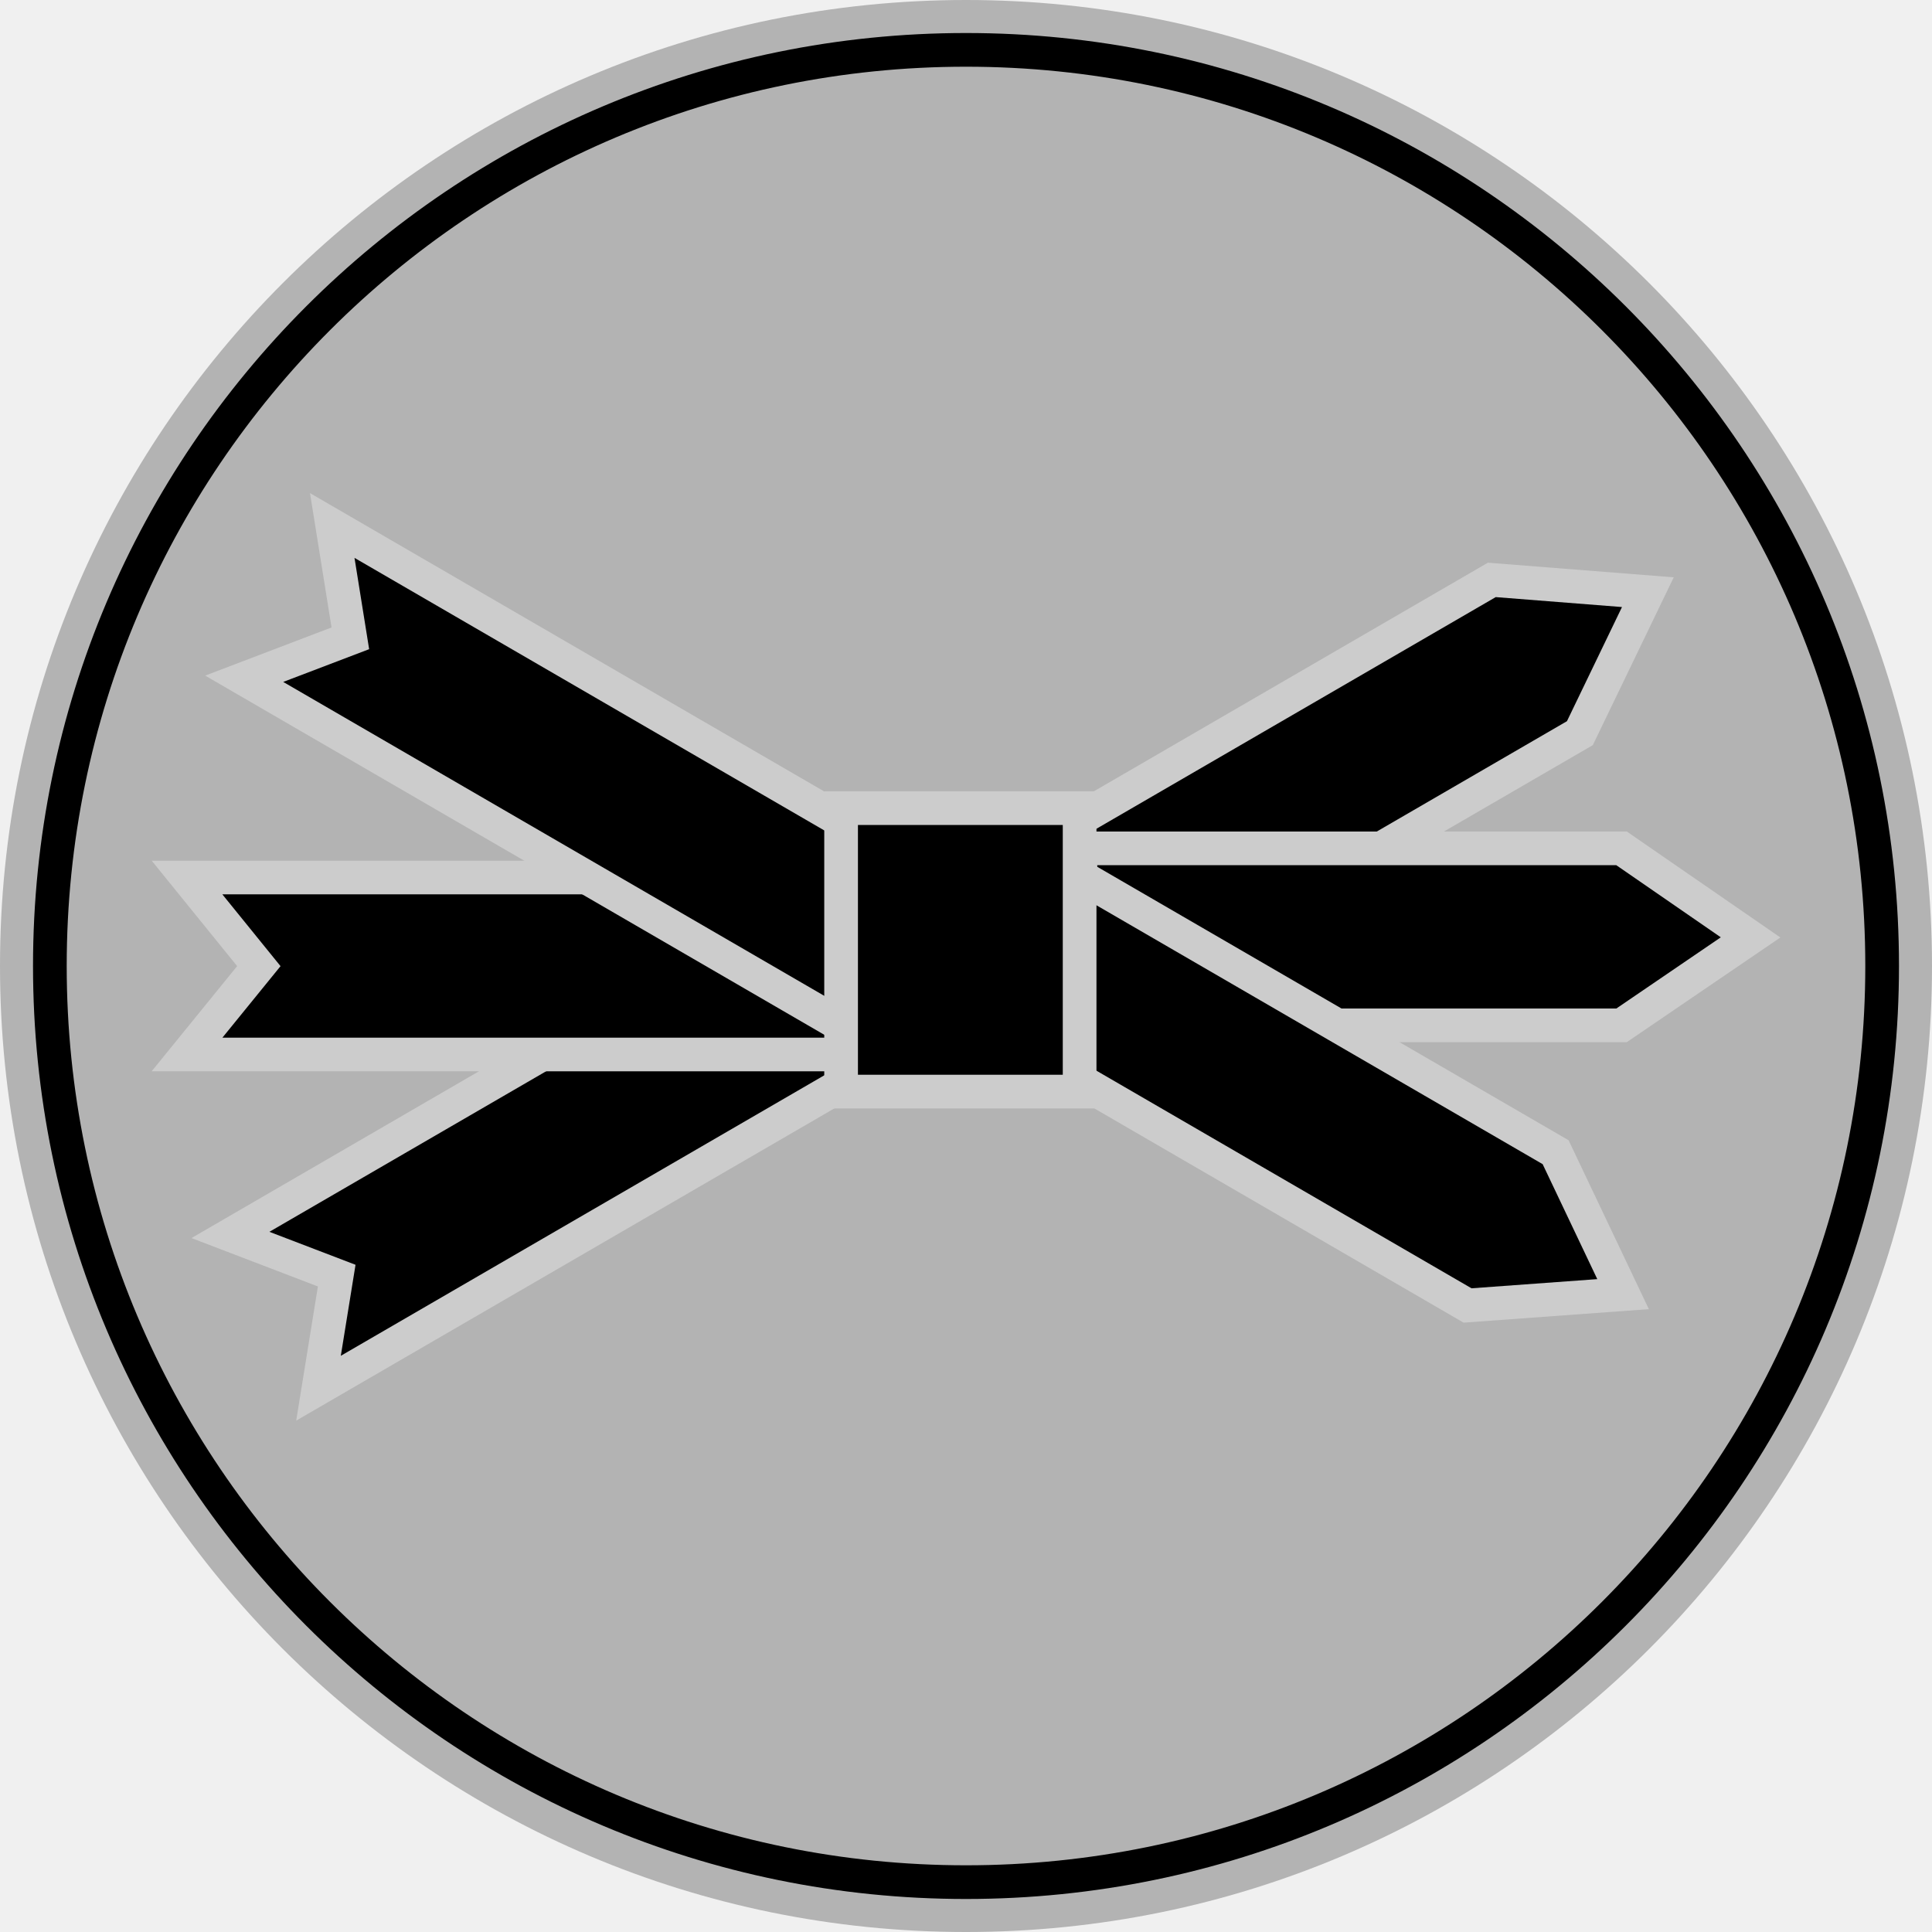
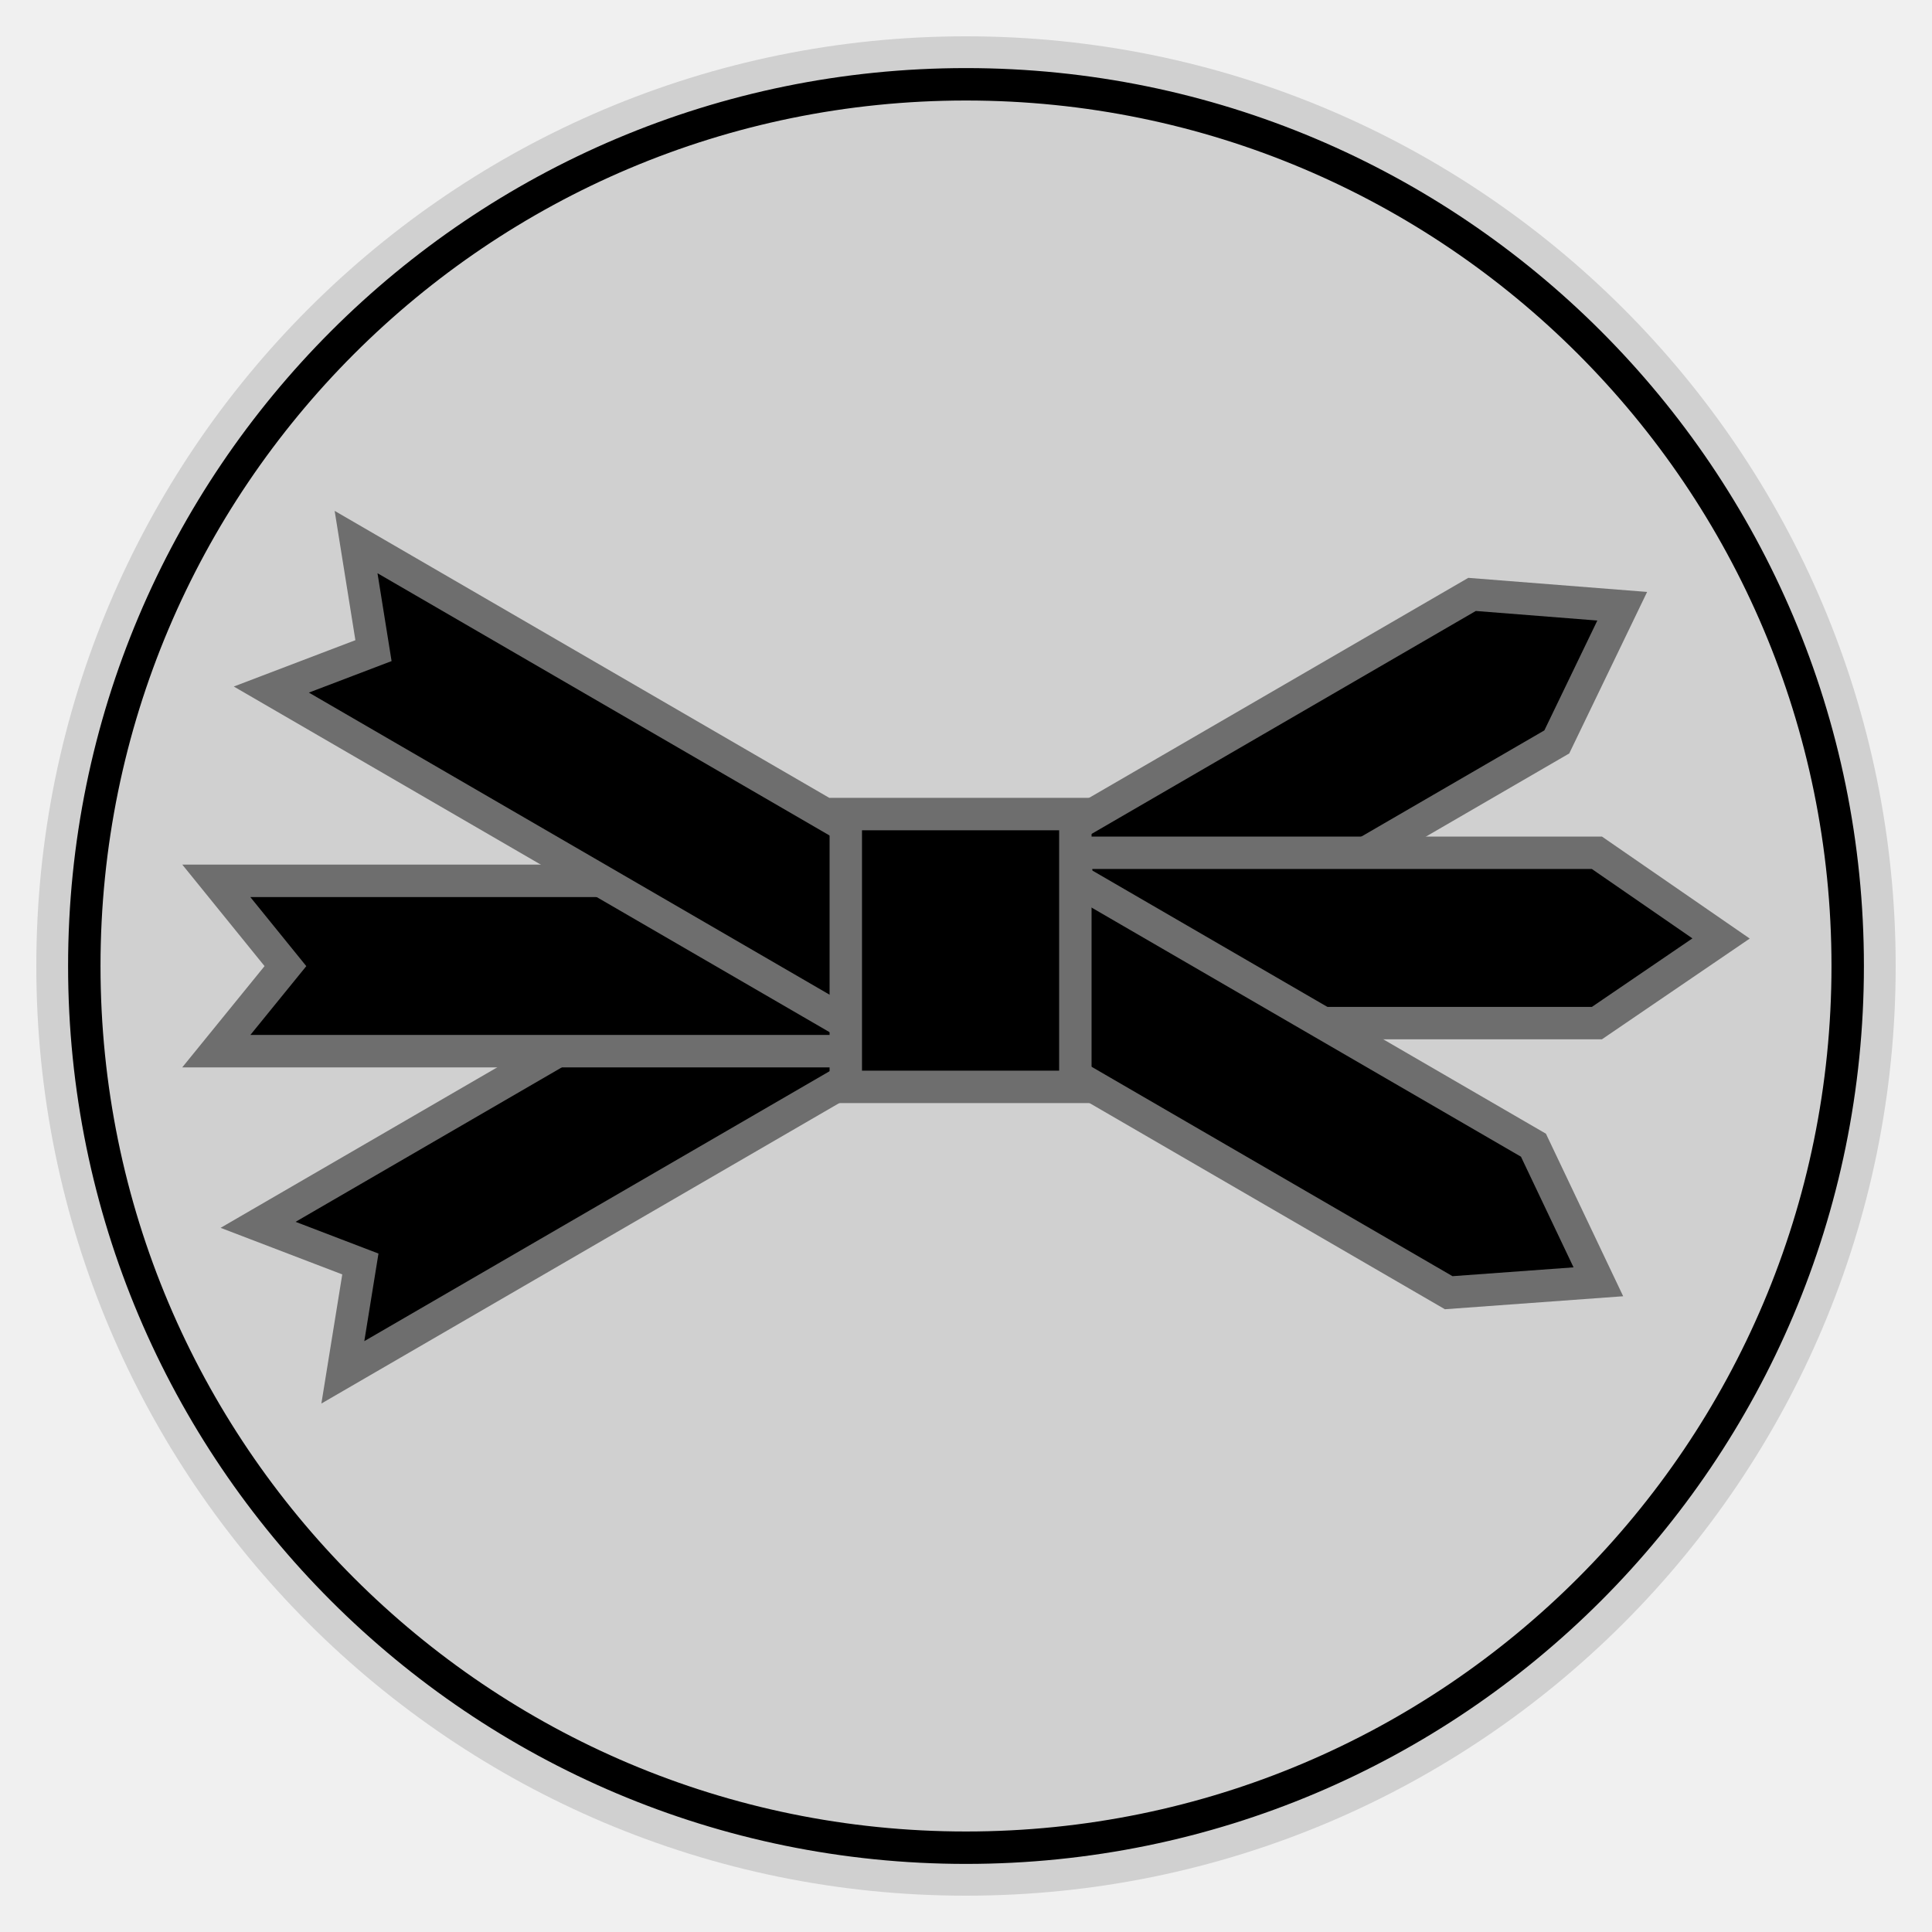
- <svg xmlns="http://www.w3.org/2000/svg" data-name="Layer 1" viewBox="0 0 114.694 114.694" x="0px" y="0px" version="1.1" id="svg16" width="114.694" height="114.694">
+ <svg xmlns="http://www.w3.org/2000/svg" data-name="Layer 1" viewBox="0 0 532 532" x="0px" y="0px" version="1.1" id="svg16" width="532" height="532">
  <defs id="defs20" />
-   <circle style="fill:#b3b3b3;fill-opacity:1;stroke:none;stroke-width:2;stroke-miterlimit:4;stroke-dasharray:none;stroke-opacity:1" id="circle" cx="57.347" cy="57.347" r="57.347" />
-   <circle style="opacity:1;fill:none;fill-opacity:1;stroke:#000000;stroke-width:2;stroke-miterlimit:4;stroke-dasharray:none" id="path835" cx="57.347" cy="57.347" r="54.387" />
-   <g id="g8-2-8" transform="matrix(0.03665331,-0.0211618,0.02627986,0.04551806,-10.4744,74.84469)" style="fill:#000000;fill-opacity:1;stroke:#ffffff;stroke-width:42.404;stroke-miterlimit:4;stroke-dasharray:none;stroke-opacity:1;image-rendering:optimizeQuality;shape-rendering:geometricPrecision;text-rendering:geometricPrecision" />
-   <path id="polygon6-6-2-9" style="fill:#000000;fill-opacity:1;stroke:#cccccc;stroke-width:2;stroke-miterlimit:4;stroke-dasharray:none;stroke-opacity:1;image-rendering:optimizeQuality;shape-rendering:geometricPrecision;text-rendering:geometricPrecision" d="M 49.952,52.269 13.68,73.313 19.989,75.728 18.908,82.412 55.18,61.368 Z" />
-   <path id="polygon6-6-2" style="fill:#000000;fill-opacity:1;stroke:#cccccc;stroke-width:2;stroke-miterlimit:4;stroke-dasharray:none;stroke-opacity:1;image-rendering:optimizeQuality;shape-rendering:geometricPrecision;text-rendering:geometricPrecision" d="M 52.987,52.094 H 11.103 l 4.263,5.261 -4.263,5.245 H 52.987 Z" />
-   <path id="polygon6-4-5" style="fill:#000000;fill-opacity:1;stroke:#cccccc;stroke-width:2;stroke-miterlimit:4;stroke-dasharray:none;stroke-opacity:1;image-rendering:optimizeQuality;shape-rendering:geometricPrecision;text-rendering:geometricPrecision" d="m 88.562,34.426 -27.822,16.142 5.228,9.099 27.822,-16.142 4.036,-8.37 z" />
-   <path id="polygon6-4" style="fill:#000000;fill-opacity:1;stroke:#cccccc;stroke-width:2;stroke-miterlimit:4;stroke-dasharray:none;stroke-opacity:1;image-rendering:optimizeQuality;shape-rendering:geometricPrecision;text-rendering:geometricPrecision" d="M 96.264,50.363 H 64.138 v 10.507 h 32.126 l 7.66,-5.221 z" />
-   <path id="polygon6-4-1" style="fill:#000000;fill-opacity:1;stroke:#cccccc;stroke-width:2;stroke-miterlimit:4;stroke-dasharray:none;stroke-opacity:1;image-rendering:optimizeQuality;shape-rendering:geometricPrecision;text-rendering:geometricPrecision" d="M 92.35,68.401 64.528,52.259 59.3,61.358 87.122,77.5 96.354,76.827 Z" />
-   <path id="polygon6-6-2-3" style="fill:#000000;fill-opacity:1;stroke:#cccccc;stroke-width:2;stroke-miterlimit:4;stroke-dasharray:none;stroke-opacity:1;image-rendering:optimizeQuality;shape-rendering:geometricPrecision;text-rendering:geometricPrecision" d="m 55.996,52.24 -36.272,-21.044 1.074,6.698 -6.301,2.401 36.272,21.044 z" />
-   <rect x="49.932" y="47.975" width="14.16" height="16.828" id="rect12-8" style="fill:#000000;fill-opacity:1;stroke:#cccccc;stroke-width:2;stroke-miterlimit:4;stroke-dasharray:none;stroke-opacity:1" />
+   <g id="g8-2-8" transform="matrix(0.03665331,-0.0211618,0.02627986,0.04551806,-0.474401,84.84469)" style="fill:#000000;fill-opacity:1;stroke:#ffffff;stroke-width:42.404;stroke-miterlimit:4;stroke-dasharray:none;stroke-opacity:1;image-rendering:optimizeQuality;shape-rendering:geometricPrecision;text-rendering:geometricPrecision" />
+   <g id="g840" transform="matrix(4.464048,0,0,4.464048,10,10)">
+     <circle style="fill:#d0d0d0;fill-opacity:1;stroke:none;stroke-width:2;stroke-miterlimit:4;stroke-dasharray:none;stroke-opacity:1" id="circle" cx="57.347" cy="57.347" r="57.347" />
+     <circle style="opacity:1;fill:none;fill-opacity:1;stroke:#000000;stroke-width:2;stroke-miterlimit:4;stroke-dasharray:none" id="path835" cx="57.347" cy="57.347" r="54.387" />
+     <path id="polygon6-6-2-9" style="fill:#000000;fill-opacity:1;stroke:#6e6e6e;stroke-width:2;stroke-miterlimit:4;stroke-dasharray:none;stroke-opacity:1;image-rendering:optimizeQuality;shape-rendering:geometricPrecision;text-rendering:geometricPrecision" d="M 49.952,52.269 13.68,73.313 19.989,75.728 18.908,82.412 55.18,61.368 Z" />
+     <path id="polygon6-6-2" style="fill:#000000;fill-opacity:1;stroke:#6e6e6e;stroke-width:2;stroke-miterlimit:4;stroke-dasharray:none;stroke-opacity:1;image-rendering:optimizeQuality;shape-rendering:geometricPrecision;text-rendering:geometricPrecision" d="M 52.987,52.094 H 11.103 l 4.263,5.261 -4.263,5.245 H 52.987 Z" />
+     <path id="polygon6-4-5" style="fill:#000000;fill-opacity:1;stroke:#6e6e6e;stroke-width:2;stroke-miterlimit:4;stroke-dasharray:none;stroke-opacity:1;image-rendering:optimizeQuality;shape-rendering:geometricPrecision;text-rendering:geometricPrecision" d="m 88.562,34.426 -27.822,16.142 5.228,9.099 27.822,-16.142 4.036,-8.37 z" />
+     <path id="polygon6-4" style="fill:#000000;fill-opacity:1;stroke:#6e6e6e;stroke-width:2;stroke-miterlimit:4;stroke-dasharray:none;stroke-opacity:1;image-rendering:optimizeQuality;shape-rendering:geometricPrecision;text-rendering:geometricPrecision" d="M 96.264,50.363 H 64.138 v 10.507 h 32.126 l 7.66,-5.221 z" />
+     <path id="polygon6-4-1" style="fill:#000000;fill-opacity:1;stroke:#6e6e6e;stroke-width:2;stroke-miterlimit:4;stroke-dasharray:none;stroke-opacity:1;image-rendering:optimizeQuality;shape-rendering:geometricPrecision;text-rendering:geometricPrecision" d="M 92.35,68.401 64.528,52.259 59.3,61.358 87.122,77.5 96.354,76.827 Z" />
+     <path id="polygon6-6-2-3" style="fill:#000000;fill-opacity:1;stroke:#6e6e6e;stroke-width:2;stroke-miterlimit:4;stroke-dasharray:none;stroke-opacity:1;image-rendering:optimizeQuality;shape-rendering:geometricPrecision;text-rendering:geometricPrecision" d="m 55.996,52.24 -36.272,-21.044 1.074,6.698 -6.301,2.401 36.272,21.044 z" />
+     <rect x="49.932" y="47.975" width="14.16" height="16.828" id="rect12-8" style="fill:#000000;fill-opacity:1;stroke:#6e6e6e;stroke-width:2;stroke-miterlimit:4;stroke-dasharray:none;stroke-opacity:1" />
+   </g>
</svg>
